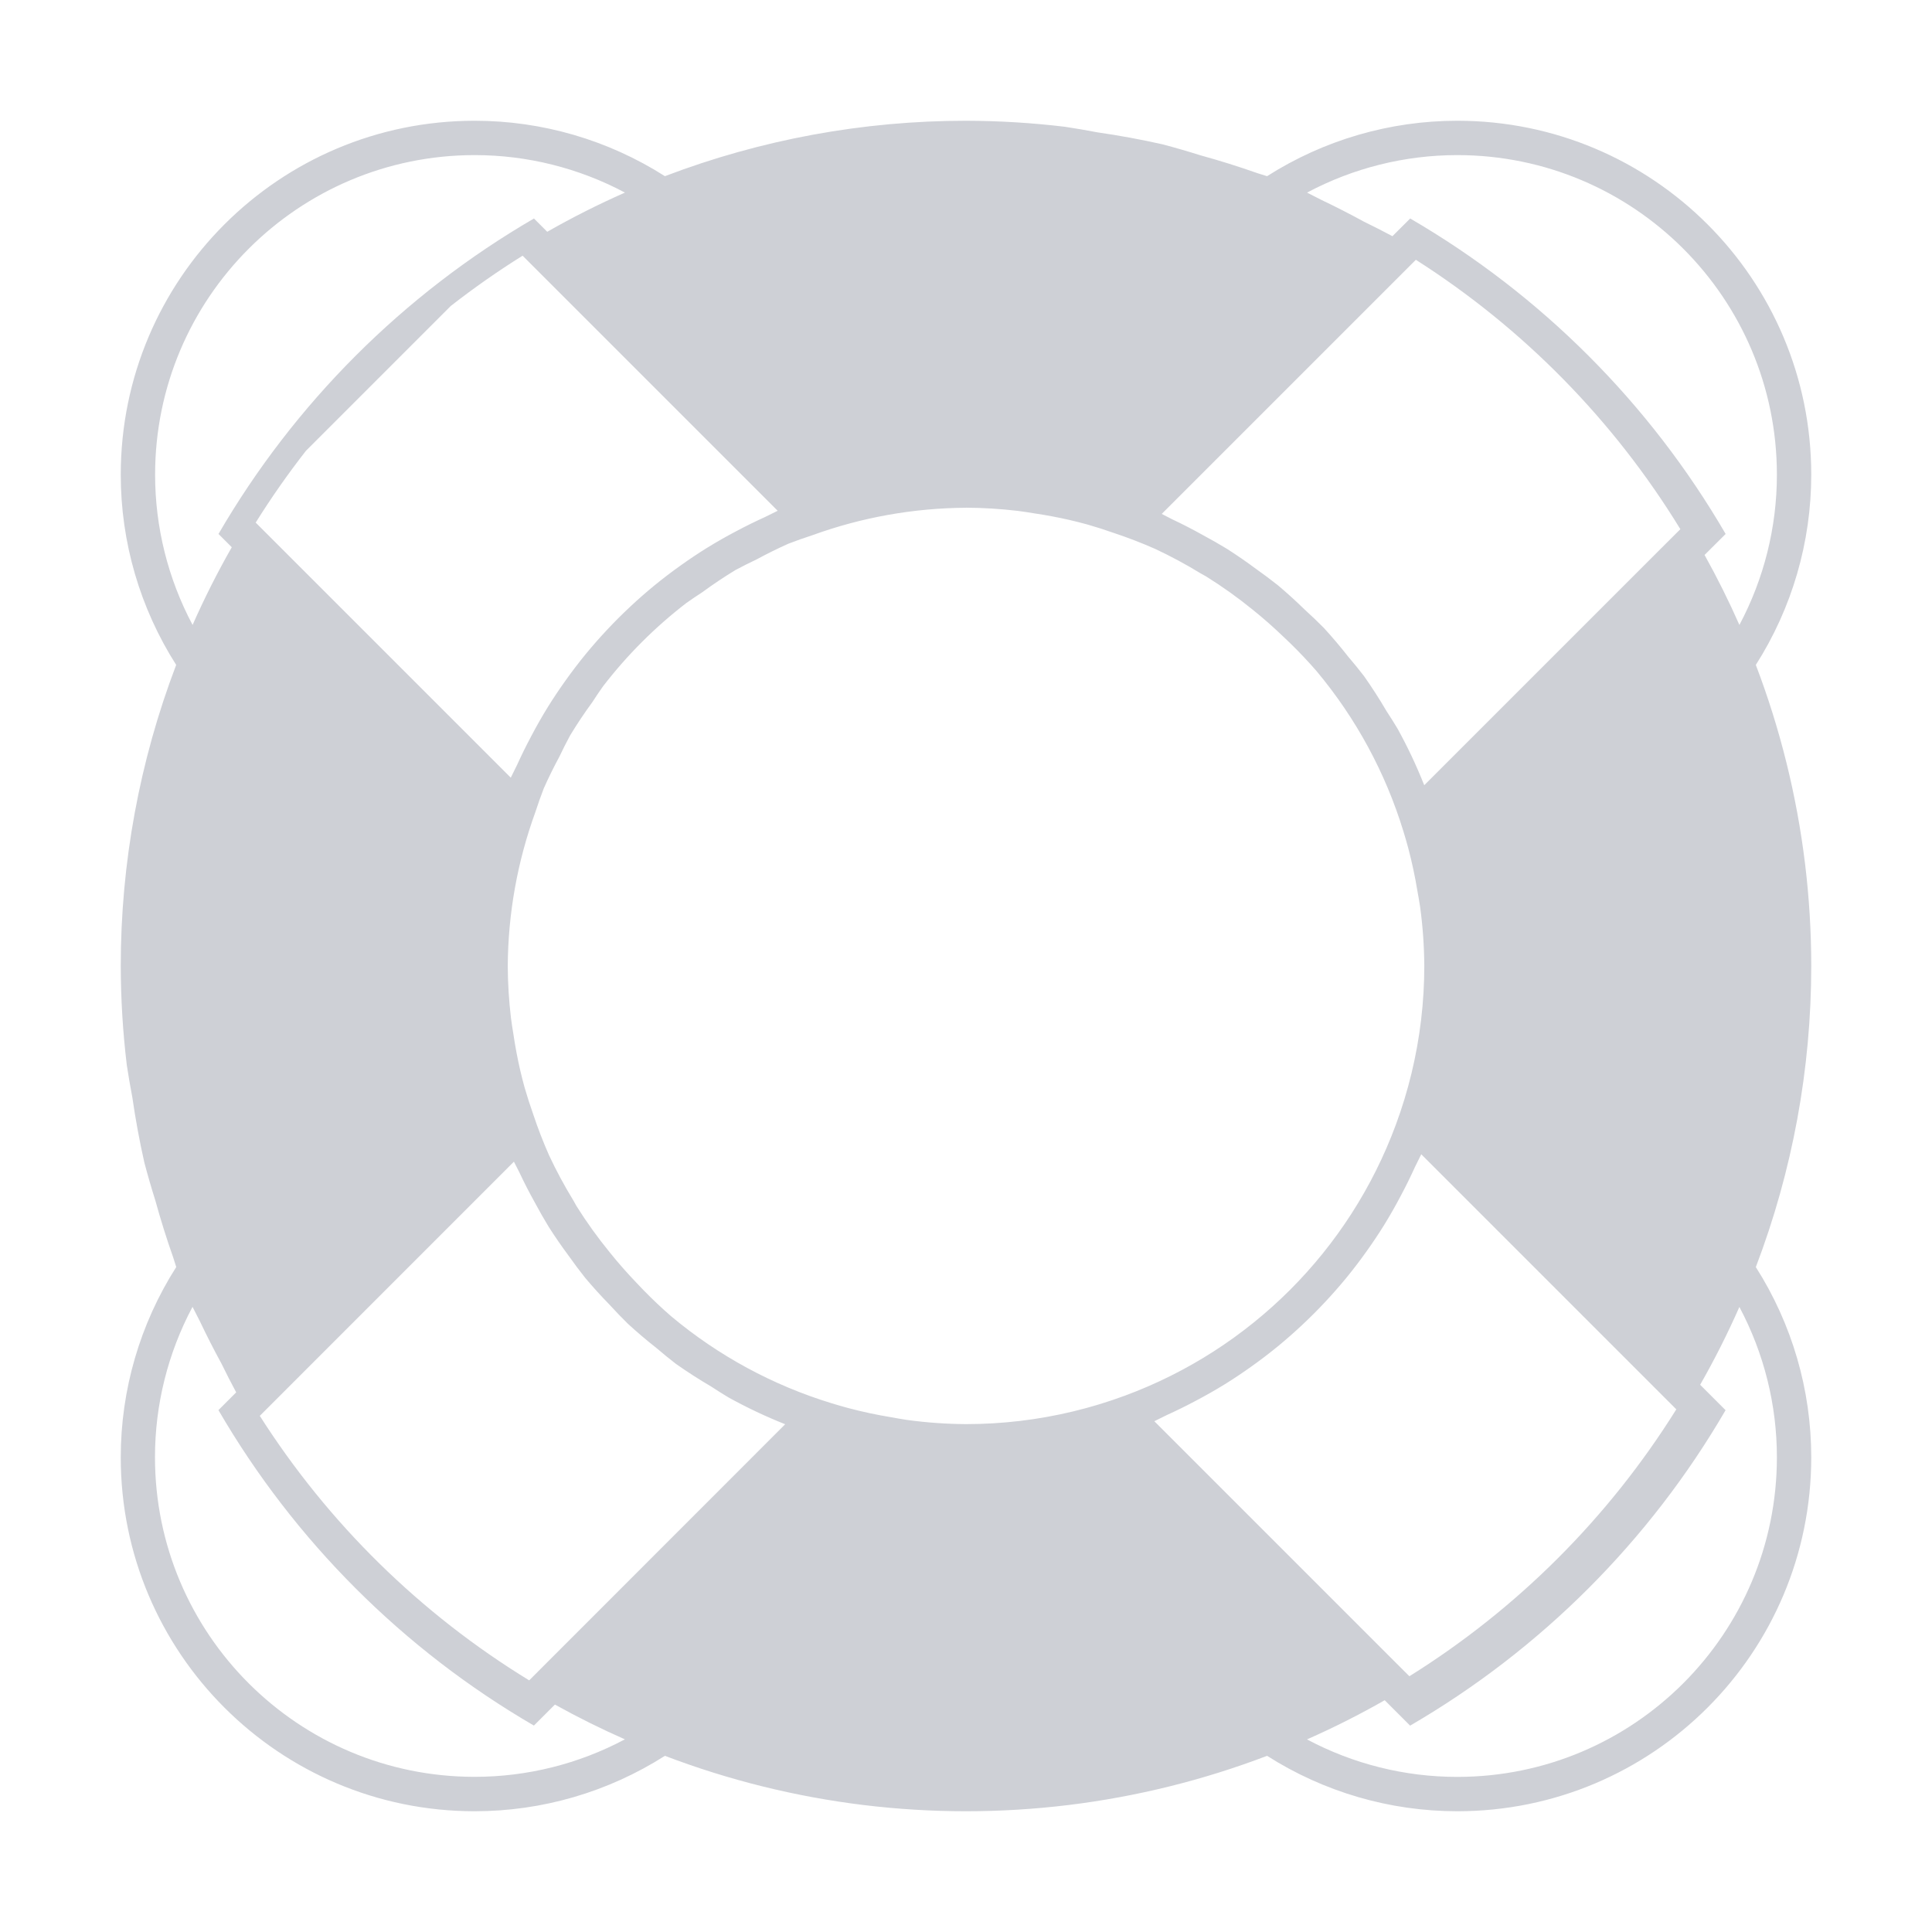
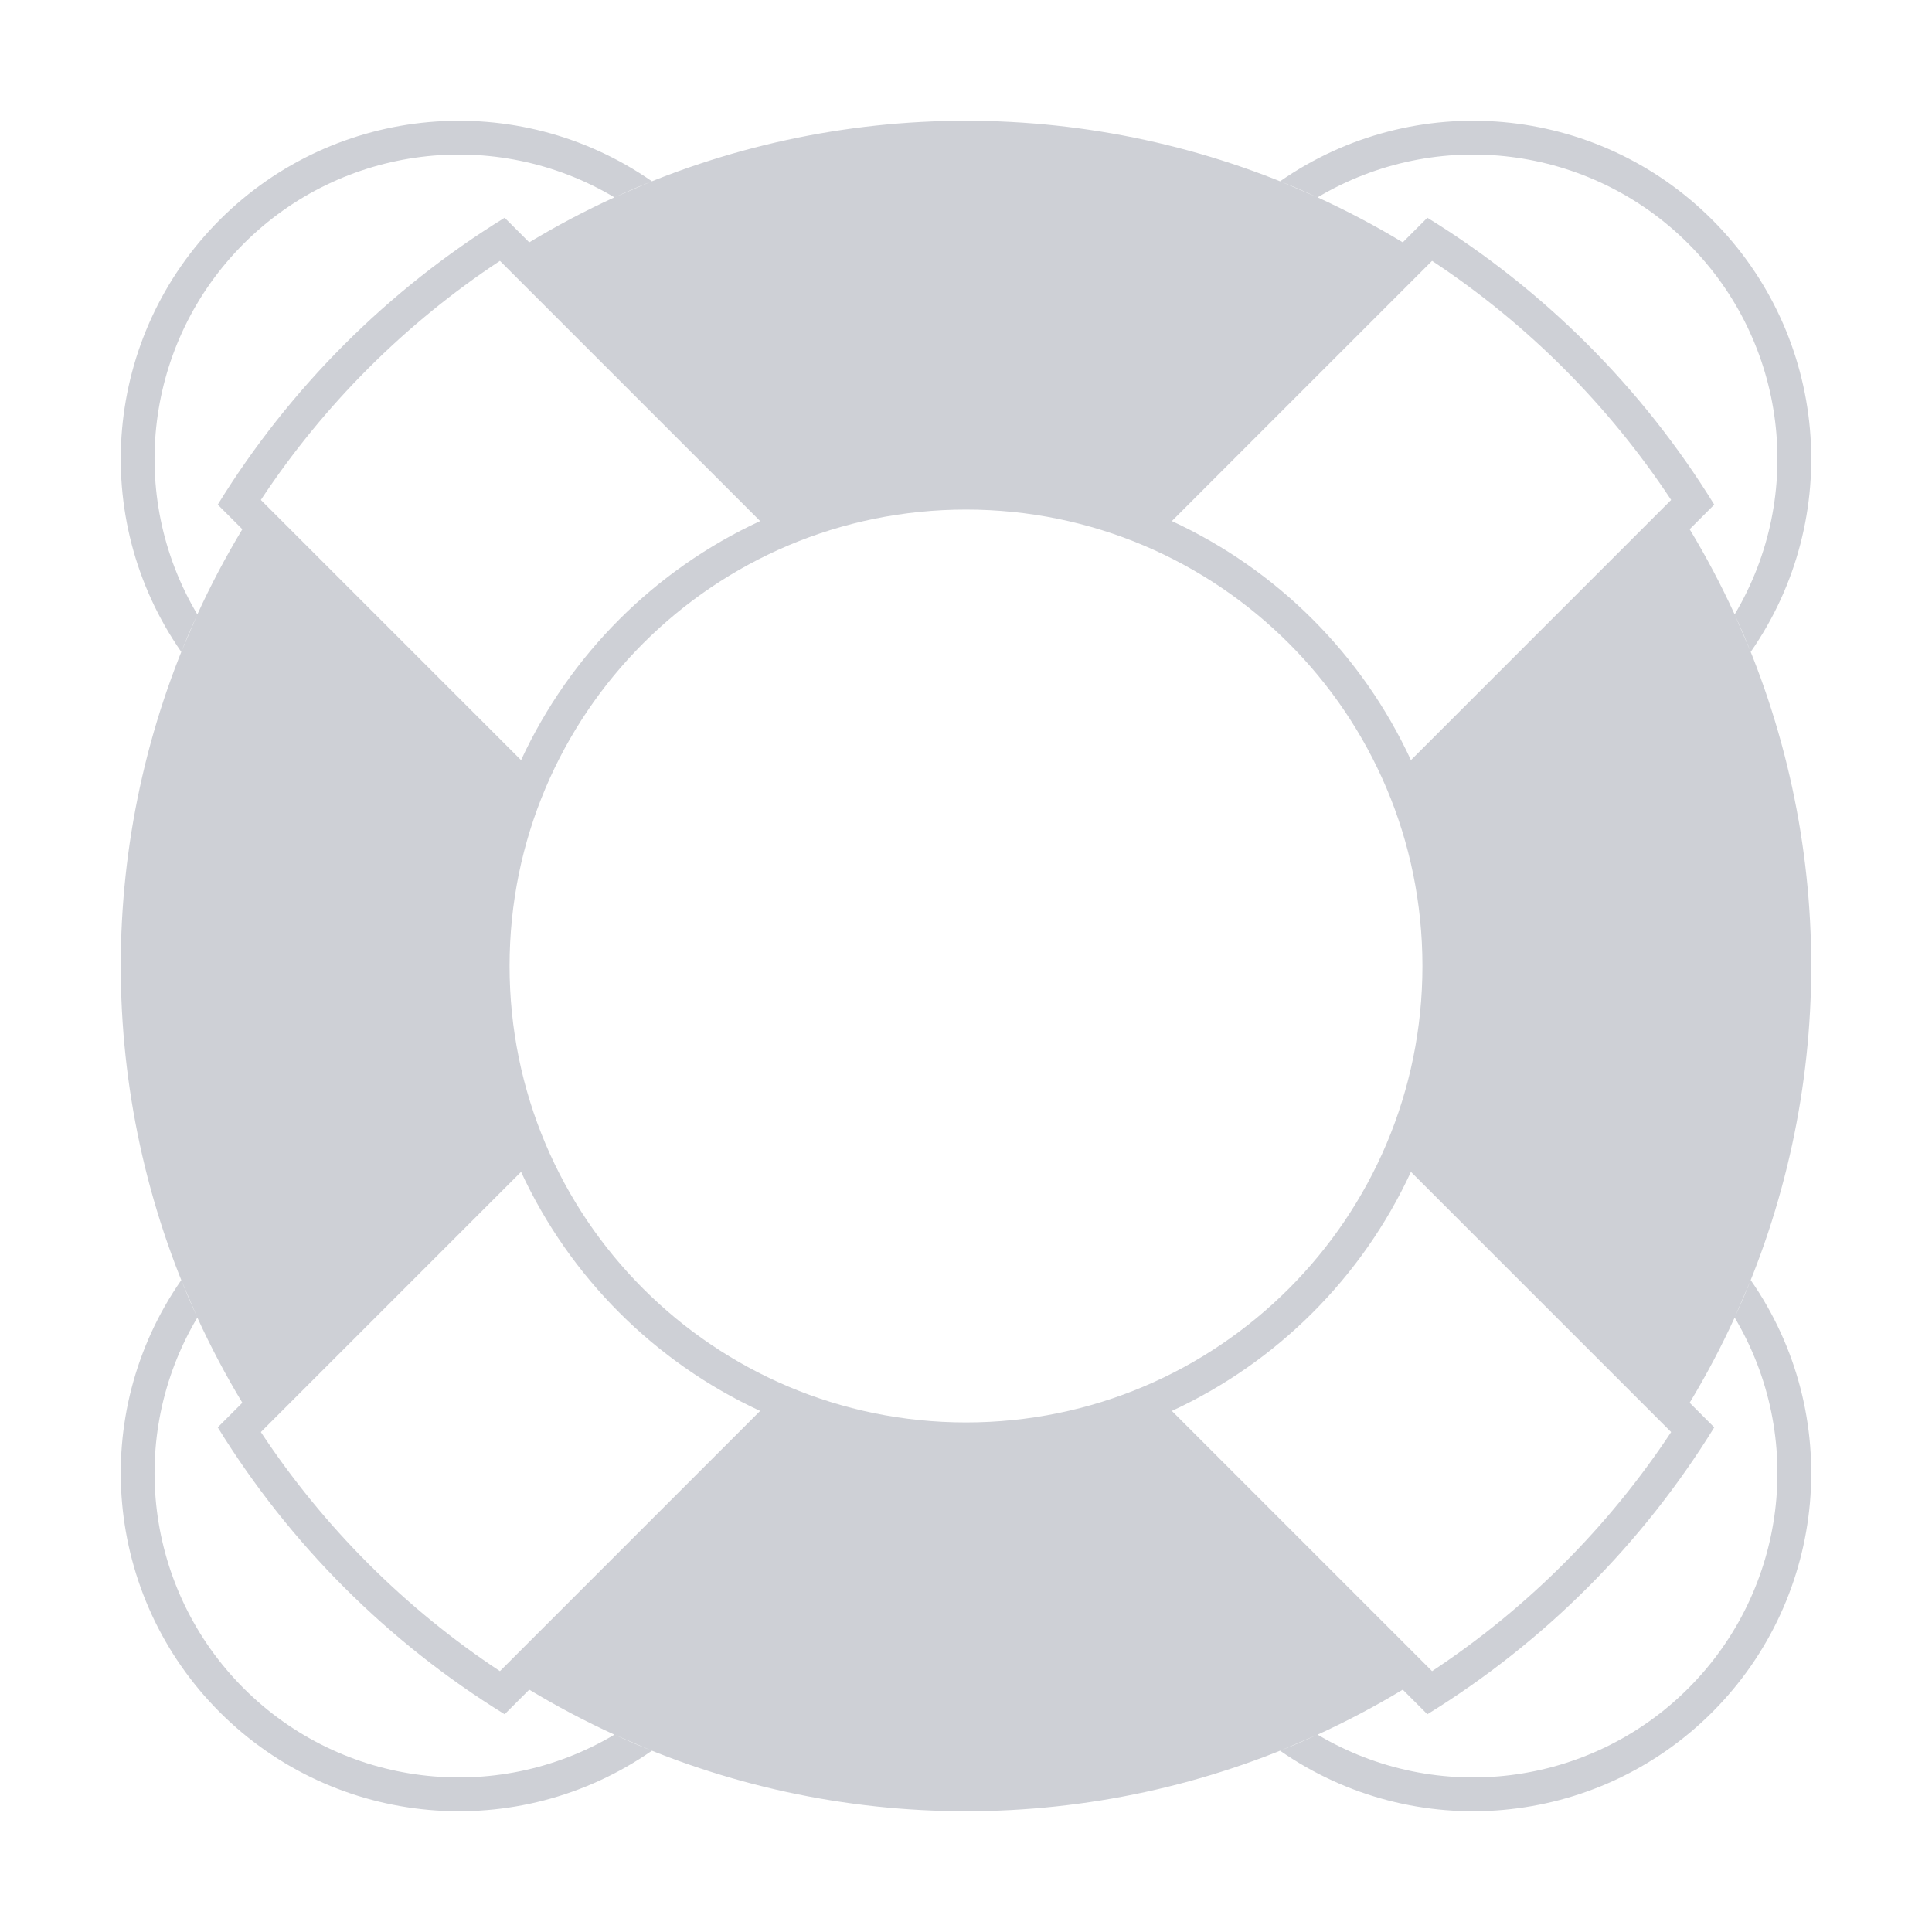
- <svg xmlns="http://www.w3.org/2000/svg" viewBox="0 0 32 32" version="1.1" id="svg1">
-   <defs id="defs1" />
-   <path id="path1-5" style="display:inline;overflow:hidden;mix-blend-mode:normal;fill:#ced0d6;fill-opacity:1;stroke:none;stroke-width:0.149;stroke-dasharray:none;stroke-opacity:1" d="M 7.862,2 A 5.862,5.862 0 0 0 2,7.862 5.862,5.862 0 0 0 2.918,11.013 14,14 0 0 0 2,16 a 14,14 0 0 0 0.1,1.64 14,14 0 0 0 0.092,0.536 14,14 0 0 0 0.199,1.08 14,14 0 0 0 0.182,0.628 14,14 0 0 0 0.296,0.944 14,14 0 0 0 0.05,0.158 A 5.862,5.862 0 0 0 2,24.137 5.862,5.862 0 0 0 7.862,30 5.862,5.862 0 0 0 11.013,29.082 14,14 0 0 0 14.304,29.897 14,14 0 0 0 16,30 14,14 0 0 0 17.696,29.897 14,14 0 0 0 20.987,29.082 5.862,5.862 0 0 0 24.137,30 5.862,5.862 0 0 0 30,24.137 5.862,5.862 0 0 0 29.082,20.987 14,14 0 0 0 30,16 14,14 0 0 0 29.897,14.304 14,14 0 0 0 29.082,11.013 5.862,5.862 0 0 0 30,7.862 5.862,5.862 0 0 0 24.137,2 5.862,5.862 0 0 0 20.987,2.918 14,14 0 0 0 20.829,2.869 14,14 0 0 0 19.885,2.573 14,14 0 0 0 19.257,2.391 14,14 0 0 0 18.177,2.192 14,14 0 0 0 17.64,2.1 14,14 0 0 0 16,2 14,14 0 0 0 11.013,2.918 5.862,5.862 0 0 0 7.862,2 Z m 0,0.569 A 5.294,5.294 0 0 1 10.351,3.19 14,14 0 0 0 9.064,3.839 L 8.844,3.619 A 14.438,14.438 0 0 0 3.619,8.844 L 3.839,9.064 A 14,14 0 0 0 3.19,10.351 5.294,5.294 0 0 1 2.569,7.862 5.294,5.294 0 0 1 7.862,2.569 Z m 16.275,0 A 5.294,5.294 0 0 1 29.431,7.862 5.294,5.294 0 0 1 28.81,10.351 14,14 0 0 0 28.233,9.192 L 28.582,8.844 A 14.438,14.438 0 0 0 23.357,3.619 L 23.063,3.912 A 14,14 0 0 0 22.59,3.671 14,14 0 0 0 21.882,3.309 14,14 0 0 0 21.649,3.19 5.294,5.294 0 0 1 24.137,2.569 Z M 8.656,4.235 12.881,8.46 a 8.159,8.159 0 0 0 -0.215,0.106 8.159,8.159 0 0 0 -0.467,0.23 8.159,8.159 0 0 0 -0.487,0.277 8.159,8.159 0 0 0 -0.433,0.289 8.159,8.159 0 0 0 -0.446,0.34 8.159,8.159 0 0 0 -0.392,0.344 8.159,8.159 0 0 0 -0.395,0.395 8.159,8.159 0 0 0 -0.344,0.392 8.159,8.159 0 0 0 -0.34,0.446 8.159,8.159 0 0 0 -0.289,0.433 8.159,8.159 0 0 0 -0.277,0.487 8.159,8.159 0 0 0 -0.23,0.467 8.159,8.159 0 0 0 -0.106,0.215 L 4.553,8.974 4.235,8.656 A 13.869,13.869 0 0 1 5.068,7.466 L 7.466,5.068 A 13.869,13.869 0 0 1 8.656,4.235 Z M 23.451,4.303 a 13.869,13.869 0 0 1 4.381,4.462 L 27.513,9.083 23.59,13.006 A 8.159,8.159 0 0 0 23.148,12.069 8.159,8.159 0 0 0 22.965,11.778 8.159,8.159 0 0 0 22.59,11.195 8.159,8.159 0 0 0 22.331,10.877 8.159,8.159 0 0 0 21.926,10.399 8.159,8.159 0 0 0 21.609,10.096 8.159,8.159 0 0 0 21.166,9.694 8.159,8.159 0 0 0 20.804,9.423 8.159,8.159 0 0 0 20.323,9.091 8.159,8.159 0 0 0 19.922,8.862 8.159,8.159 0 0 0 19.411,8.599 8.159,8.159 0 0 0 19.242,8.512 l 3.892,-3.892 z M 16,8.409 a 7.591,7.591 0 0 1 0.859,0.053 7.591,7.591 0 0 1 0.266,0.04 7.591,7.591 0 0 1 0.592,0.111 7.591,7.591 0 0 1 0.292,0.074 7.591,7.591 0 0 1 0.444,0.142 7.591,7.591 0 0 1 0.681,0.263 7.591,7.591 0 0 1 0.749,0.403 7.591,7.591 0 0 1 0.093,0.052 7.591,7.591 0 0 1 0.767,0.547 7.591,7.591 0 0 1 0.514,0.452 7.591,7.591 0 0 1 3.5e-4,2.6e-4 7.591,7.591 0 0 1 0.445,0.452 7.591,7.591 0 0 1 4.4e-4,4.4e-4 7.591,7.591 0 0 1 0.106,0.12 7.591,7.591 0 0 1 9e-5,1.7e-4 7.591,7.591 0 0 1 1.436,2.651 7.591,7.591 0 0 1 0.08,0.277 7.591,7.591 0 0 1 0.152,0.711 7.591,7.591 0 0 1 0.045,0.265 7.591,7.591 0 0 1 0.069,0.975 7.591,7.591 0 0 1 -0.053,0.894 7.591,7.591 0 0 1 -0.158,0.882 7.591,7.591 0 0 1 -0.261,0.857 v 9e-5 a 7.591,7.591 0 0 1 -4.485,4.485 7.591,7.591 0 0 1 -9e-5,0 7.591,7.591 0 0 1 -0.857,0.261 7.591,7.591 0 0 1 -1.776,0.211 7.591,7.591 0 0 1 -0.975,-0.069 7.591,7.591 0 0 1 -0.265,-0.045 7.591,7.591 0 0 1 -0.711,-0.152 7.591,7.591 0 0 1 -0.277,-0.08 7.591,7.591 0 0 1 -2.651,-1.436 7.591,7.591 0 0 1 -1.8e-4,-8e-5 7.591,7.591 0 0 1 -0.12,-0.106 7.591,7.591 0 0 1 -4.4e-4,-4.4e-4 7.591,7.591 0 0 1 -0.452,-0.445 7.591,7.591 0 0 1 -2.6e-4,-3.5e-4 7.591,7.591 0 0 1 -0.452,-0.514 A 7.591,7.591 0 0 1 9.549,19.977 7.591,7.591 0 0 1 9.497,19.884 7.591,7.591 0 0 1 9.094,19.135 7.591,7.591 0 0 1 8.831,18.454 7.591,7.591 0 0 1 8.688,18.009 7.591,7.591 0 0 1 8.614,17.717 7.591,7.591 0 0 1 8.503,17.125 a 7.591,7.591 0 0 1 -0.04,-0.266 7.591,7.591 0 0 1 -0.053,-0.859 7.591,7.591 0 0 1 0.457,-2.548 7.591,7.591 0 0 1 0.14,-0.395 7.591,7.591 0 0 1 0.258,-0.524 7.591,7.591 0 0 1 0.178,-0.352 7.591,7.591 0 0 1 0.367,-0.55 7.591,7.591 0 0 1 0.177,-0.262 7.591,7.591 0 0 1 0.646,-0.736 A 7.591,7.591 0 0 1 11.369,9.987 7.591,7.591 0 0 1 11.631,9.81 7.591,7.591 0 0 1 12.181,9.442 7.591,7.591 0 0 1 12.533,9.265 7.591,7.591 0 0 1 13.057,9.006 7.591,7.591 0 0 1 13.452,8.866 7.591,7.591 0 0 1 16,8.41 Z m 7.54,10.709 4.225,4.225 a 13.869,13.869 0 0 1 -4.421,4.421 L 23.026,27.447 19.119,23.54 a 8.159,8.159 0 0 0 0.215,-0.106 8.159,8.159 0 0 0 0.467,-0.23 8.159,8.159 0 0 0 0.487,-0.277 8.159,8.159 0 0 0 0.433,-0.289 8.159,8.159 0 0 0 0.446,-0.34 8.159,8.159 0 0 0 0.392,-0.344 8.159,8.159 0 0 0 0.395,-0.395 8.159,8.159 0 0 0 0.344,-0.392 8.159,8.159 0 0 0 0.34,-0.446 8.159,8.159 0 0 0 0.289,-0.433 8.159,8.159 0 0 0 0.277,-0.487 8.159,8.159 0 0 0 0.23,-0.467 8.159,8.159 0 0 0 0.106,-0.215 z m -15.028,0.123 a 8.159,8.159 0 0 0 0.087,0.17 8.159,8.159 0 0 0 0.262,0.511 8.159,8.159 0 0 0 0.229,0.401 8.159,8.159 0 0 0 0.332,0.481 8.159,8.159 0 0 0 0.271,0.362 8.159,8.159 0 0 0 0.402,0.443 8.159,8.159 0 0 0 0.304,0.316 8.159,8.159 0 0 0 0.477,0.405 8.159,8.159 0 0 0 0.318,0.259 8.159,8.159 0 0 0 0.583,0.375 8.159,8.159 0 0 0 0.291,0.183 8.159,8.159 0 0 0 0.937,0.443 L 8.765,27.832 A 13.869,13.869 0 0 1 4.303,23.451 Z m -5.322,2.407 a 14,14 0 0 0 0.119,0.233 14,14 0 0 0 0.361,0.708 14,14 0 0 0 0.242,0.473 l -0.294,0.294 a 14.438,14.438 0 0 0 5.225,5.225 l 0.348,-0.348 a 14,14 0 0 0 1.159,0.576 5.294,5.294 0 0 1 -2.489,0.621 5.294,5.294 0 0 1 -5.294,-5.294 5.294,5.294 0 0 1 0.621,-2.489 z m 25.62,0 a 5.294,5.294 0 0 1 0.621,2.489 5.294,5.294 0 0 1 -5.294,5.294 5.294,5.294 0 0 1 -2.489,-0.621 14,14 0 0 0 1.287,-0.649 l 0.421,0.421 a 14.438,14.438 0 0 0 5.225,-5.225 l -0.421,-0.421 a 14,14 0 0 0 0.649,-1.287 z" />
+ <svg xmlns="http://www.w3.org/2000/svg" version="1.1" viewBox="0 0 0.32e2 0.32e2">
+   <path d="M 0.1017680454254150390625e2,0.3268527984619140625e1 C 0.138747100830078125e2,0.157715606689453125e1 0.181252899169921875e2,0.157715606689453125e1 0.218231964111328125e2,0.3268527984619140625e1 L 0.21202564239501953125e2,0.30025634765625e1 C 0.23428157806396484375e2,0.145470428466796875e1 0.26442882537841796875e2,0.1723285675048828125e1 0.28359798431396484375e2,0.3640201568603515625e1 C 0.30276714324951171875e2,0.5557117462158203125e1 0.3054529571533203125e2,0.8571842193603515625e1 0.289974365234375e2,0.10797435760498046875e2 L 0.28731472015380859375e2,0.101768035888671875e2 C 0.3042284393310546875e2,0.138747100830078125e2 0.304228420257568359375e2,0.181252899169921875e2 0.28731472015380859375e2,0.218231964111328125e2 L 0.289974346160888671875e2,0.21202564239501953125e2 C 0.3054529571533203125e2,0.23428157806396484375e2 0.30276714324951171875e2,0.26442882537841796875e2 0.28359798431396484375e2,0.28359798431396484375e2 C 0.26442882537841796875e2,0.30276714324951171875e2 0.23428157806396484375e2,0.3054529571533203125e2 0.21202564239501953125e2,0.289974346160888671875e2 L 0.218231964111328125e2,0.28731472015380859375e2 C 0.181252899169921875e2,0.304228420257568359375e2 0.1387471103668212890625e2,0.3042284393310546875e2 0.1017680454254150390625e2,0.28731472015380859375e2 L 0.10797435760498046875e2,0.289974346160888671875e2 C 0.857184314727783203125e1,0.3054529571533203125e2 0.55571193695068359375e1,0.30276714324951171875e2 0.364020252227783203125e1,0.28359798431396484375e2 C 0.1723285675048828125e1,0.26442882537841796875e2 0.145470428466796875e1,0.23428157806396484375e2 0.3002564907073974609375e1,0.21202564239501953125e2 L 0.326852703094482421875e1,0.218231945037841796875e2 C 0.15771579742431640625e1,0.181252899169921875e2 0.15771579742431640625e1,0.138747100830078125e2 0.326852703094482421875e1,0.101768054962158203125e2 L 0.3002564907073974609375e1,0.10797435760498046875e2 C 0.145470428466796875e1,0.8571842193603515625e1 0.1723286151885986328125e1,0.5557117462158203125e1 0.36402034759521484375e1,0.3640201568603515625e1 C 0.5557120800018310546875e1,0.1723285675048828125e1 0.8571842193603515625e1,0.145470428466796875e1 0.10797435760498046875e2,0.30025653839111328125e1 Z M 0.16e2,0.84400005340576171875e1 C 0.201752719879150390625e2,0.84400005340576171875e1 0.235599994659423828125e2,0.118247280120849609375e2 0.235599994659423828125e2,0.16e2 C 0.235599994659423828125e2,0.201752719879150390625e2 0.201752719879150390625e2,0.235599994659423828125e2 0.16e2,0.235599994659423828125e2 C 0.118247280120849609375e2,0.235599994659423828125e2 0.84400005340576171875e1,0.201752719879150390625e2 0.84400005340576171875e1,0.16e2 C 0.84400005340576171875e1,0.118247280120849609375e2 0.118247280120849609375e2,0.84400005340576171875e1 0.16e2,0.84400005340576171875e1 Z M 0.21823192596435546875e2,0.32685260772705078125e1 C 0.238047027587890625e2,0.20897197723388671875e1 0.263334865570068359375e2,0.2405849456787109375e1 0.27963817596435546875e2,0.4036182403564453125e1 C 0.29594150543212890625e2,0.56665134429931640625e1 0.299102802276611328125e2,0.81952972412109375e1 0.28731475830078125e2,0.101768054962158203125e2 L 0.28731472015380859375e2,0.101768035888671875e2 C 0.285100269317626953125e2,0.969264984130859375e1 0.2826114654541015625e2,0.9221523284912109375e1 0.279860401153564453125e2,0.87657184600830078125e1 L 0.28393463134765625e2,0.83582935333251953125e1 C 0.27201732635498046875e2,0.64255237579345703125e1 0.255744781494140625e2,0.4798267364501953125e1 0.236417064666748046875e2,0.3606536865234375e1 L 0.232342815399169921875e2,0.40139598846435546875e1 C 0.22778476715087890625e2,0.373885345458984375e1 0.223073482513427734375e2,0.3489971160888671875e1 0.218231964111328125e2,0.3268527984619140625e1 Z M 0.2767938232421875e2,0.8280414581298828125e1 C 0.266396007537841796875e2,0.6707271575927734375e1 0.25292728424072265625e2,0.53603992462158203125e1 0.23719585418701171875e2,0.432061767578125e1 L 0.194096469879150390625e2,0.86305561065673828125e1 C 0.211573696136474609375e2,0.94391803741455078125e1 0.225608196258544921875e2,0.10842632293701171875e2 0.2336944580078125e2,0.1259035491943359375e2 Z M 0.28731475830078125e2,0.21823192596435546875e2 C 0.299102802276611328125e2,0.238047027587890625e2 0.29594150543212890625e2,0.263334865570068359375e2 0.27963817596435546875e2,0.27963817596435546875e2 C 0.263334865570068359375e2,0.29594150543212890625e2 0.238047027587890625e2,0.299102802276611328125e2 0.21823192596435546875e2,0.287314739227294921875e2 L 0.218231964111328125e2,0.28731472015380859375e2 C 0.2230735015869140625e2,0.285100269317626953125e2 0.22778476715087890625e2,0.2826114654541015625e2 0.23234283447265625e2,0.279860401153564453125e2 L 0.23641704559326171875e2,0.28393463134765625e2 C 0.255744762420654296875e2,0.27201732635498046875e2 0.27201732635498046875e2,0.255744781494140625e2 0.28393463134765625e2,0.236417064666748046875e2 L 0.279860382080078125e2,0.23234283447265625e2 C 0.282611446380615234375e2,0.22778476715087890625e2 0.285100269317626953125e2,0.2230735015869140625e2 0.28731472015380859375e2,0.218231964111328125e2 Z M 0.237195873260498046875e2,0.2767938232421875e2 C 0.25292728424072265625e2,0.266396007537841796875e2 0.266396007537841796875e2,0.25292728424072265625e2 0.2767938232421875e2,0.237195873260498046875e2 L 0.233694438934326171875e2,0.194096469879150390625e2 C 0.225608196258544921875e2,0.211573696136474609375e2 0.211573696136474609375e2,0.225608196258544921875e2 0.194096469879150390625e2,0.233694438934326171875e2 Z M 0.10176807403564453125e2,0.287314739227294921875e2 C 0.81952972412109375e1,0.299102802276611328125e2 0.5666513919830322265625e1,0.29594150543212890625e2 0.4036182403564453125e1,0.27963817596435546875e2 C 0.240585041046142578125e1,0.263334865570068359375e2 0.2089720249176025390625e1,0.238047027587890625e2 0.3268525600433349609375e1,0.21823192596435546875e2 L 0.326852703094482421875e1,0.218231945037841796875e2 C 0.34899730682373046875e1,0.2230735015869140625e2 0.373885440826416015625e1,0.227784786224365234375e2 0.40139617919921875e1,0.23234287261962890625e2 L 0.360653781890869140625e1,0.236417102813720703125e2 C 0.479826831817626953125e1,0.255744800567626953125e2 0.642552471160888671875e1,0.272017345428466796875e2 0.835829448699951171875e1,0.28393463134765625e2 L 0.87657184600830078125e1,0.279860401153564453125e2 C 0.9221523284912109375e1,0.2826114654541015625e2 0.96926517486572265625e1,0.28510028839111328125e2 0.1017680454254150390625e2,0.28731472015380859375e2 Z M 0.43206157684326171875e1,0.23719585418701171875e2 C 0.536039829254150390625e1,0.25292728424072265625e2 0.670727062225341796875e1,0.266396007537841796875e2 0.8280414581298828125e1,0.2767938232421875e2 L 0.1259035205841064453125e2,0.233694438934326171875e2 C 0.1084263134002685546875e2,0.22560817718505859375e2 0.9439182281494140625e1,0.211573696136474609375e2 0.863055706024169921875e1,0.19409648895263671875e2 Z M 0.3268525600433349609375e1,0.10176807403564453125e2 C 0.20897197723388671875e1,0.81952972412109375e1 0.240585041046142578125e1,0.566651153564453125e1 0.403618335723876953125e1,0.40361804962158203125e1 C 0.5666515827178955078125e1,0.2405849456787109375e1 0.819530010223388671875e1,0.20897197723388671875e1 0.101768093109130859375e2,0.3268527984619140625e1 L 0.10176807403564453125e2,0.32685260772705078125e1 C 0.96926517486572265625e1,0.3489971160888671875e1 0.9221523284912109375e1,0.373885345458984375e1 0.876571559906005859375e1,0.40139617919921875e1 L 0.83582916259765625e1,0.3606536865234375e1 C 0.64255237579345703125e1,0.4798267364501953125e1 0.479826831817626953125e1,0.64255218505859375e1 0.36065387725830078125e1,0.83582897186279296875e1 L 0.401395893096923828125e1,0.87657184600830078125e1 C 0.373885345458984375e1,0.92215251922607421875e1 0.348997211456298828125e1,0.96926517486572265625e1 0.326852703094482421875e1,0.101768054962158203125e2 Z M 0.828041172027587890625e1,0.432061767578125e1 C 0.67072696685791015625e1,0.53603992462158203125e1 0.536039829254150390625e1,0.6707271575927734375e1 0.432061672210693359375e1,0.8280414581298828125e1 L 0.863055515289306640625e1,0.1259035491943359375e2 C 0.94391803741455078125e1,0.10842632293701171875e2 0.108426303863525390625e2,0.9439182281494140625e1 0.1259035205841064453125e2,0.86305561065673828125e1 Z " fill="#ced0d6" fill-opacity="0.1e1" fill-rule="evenodd" stroke="none" />
</svg>
